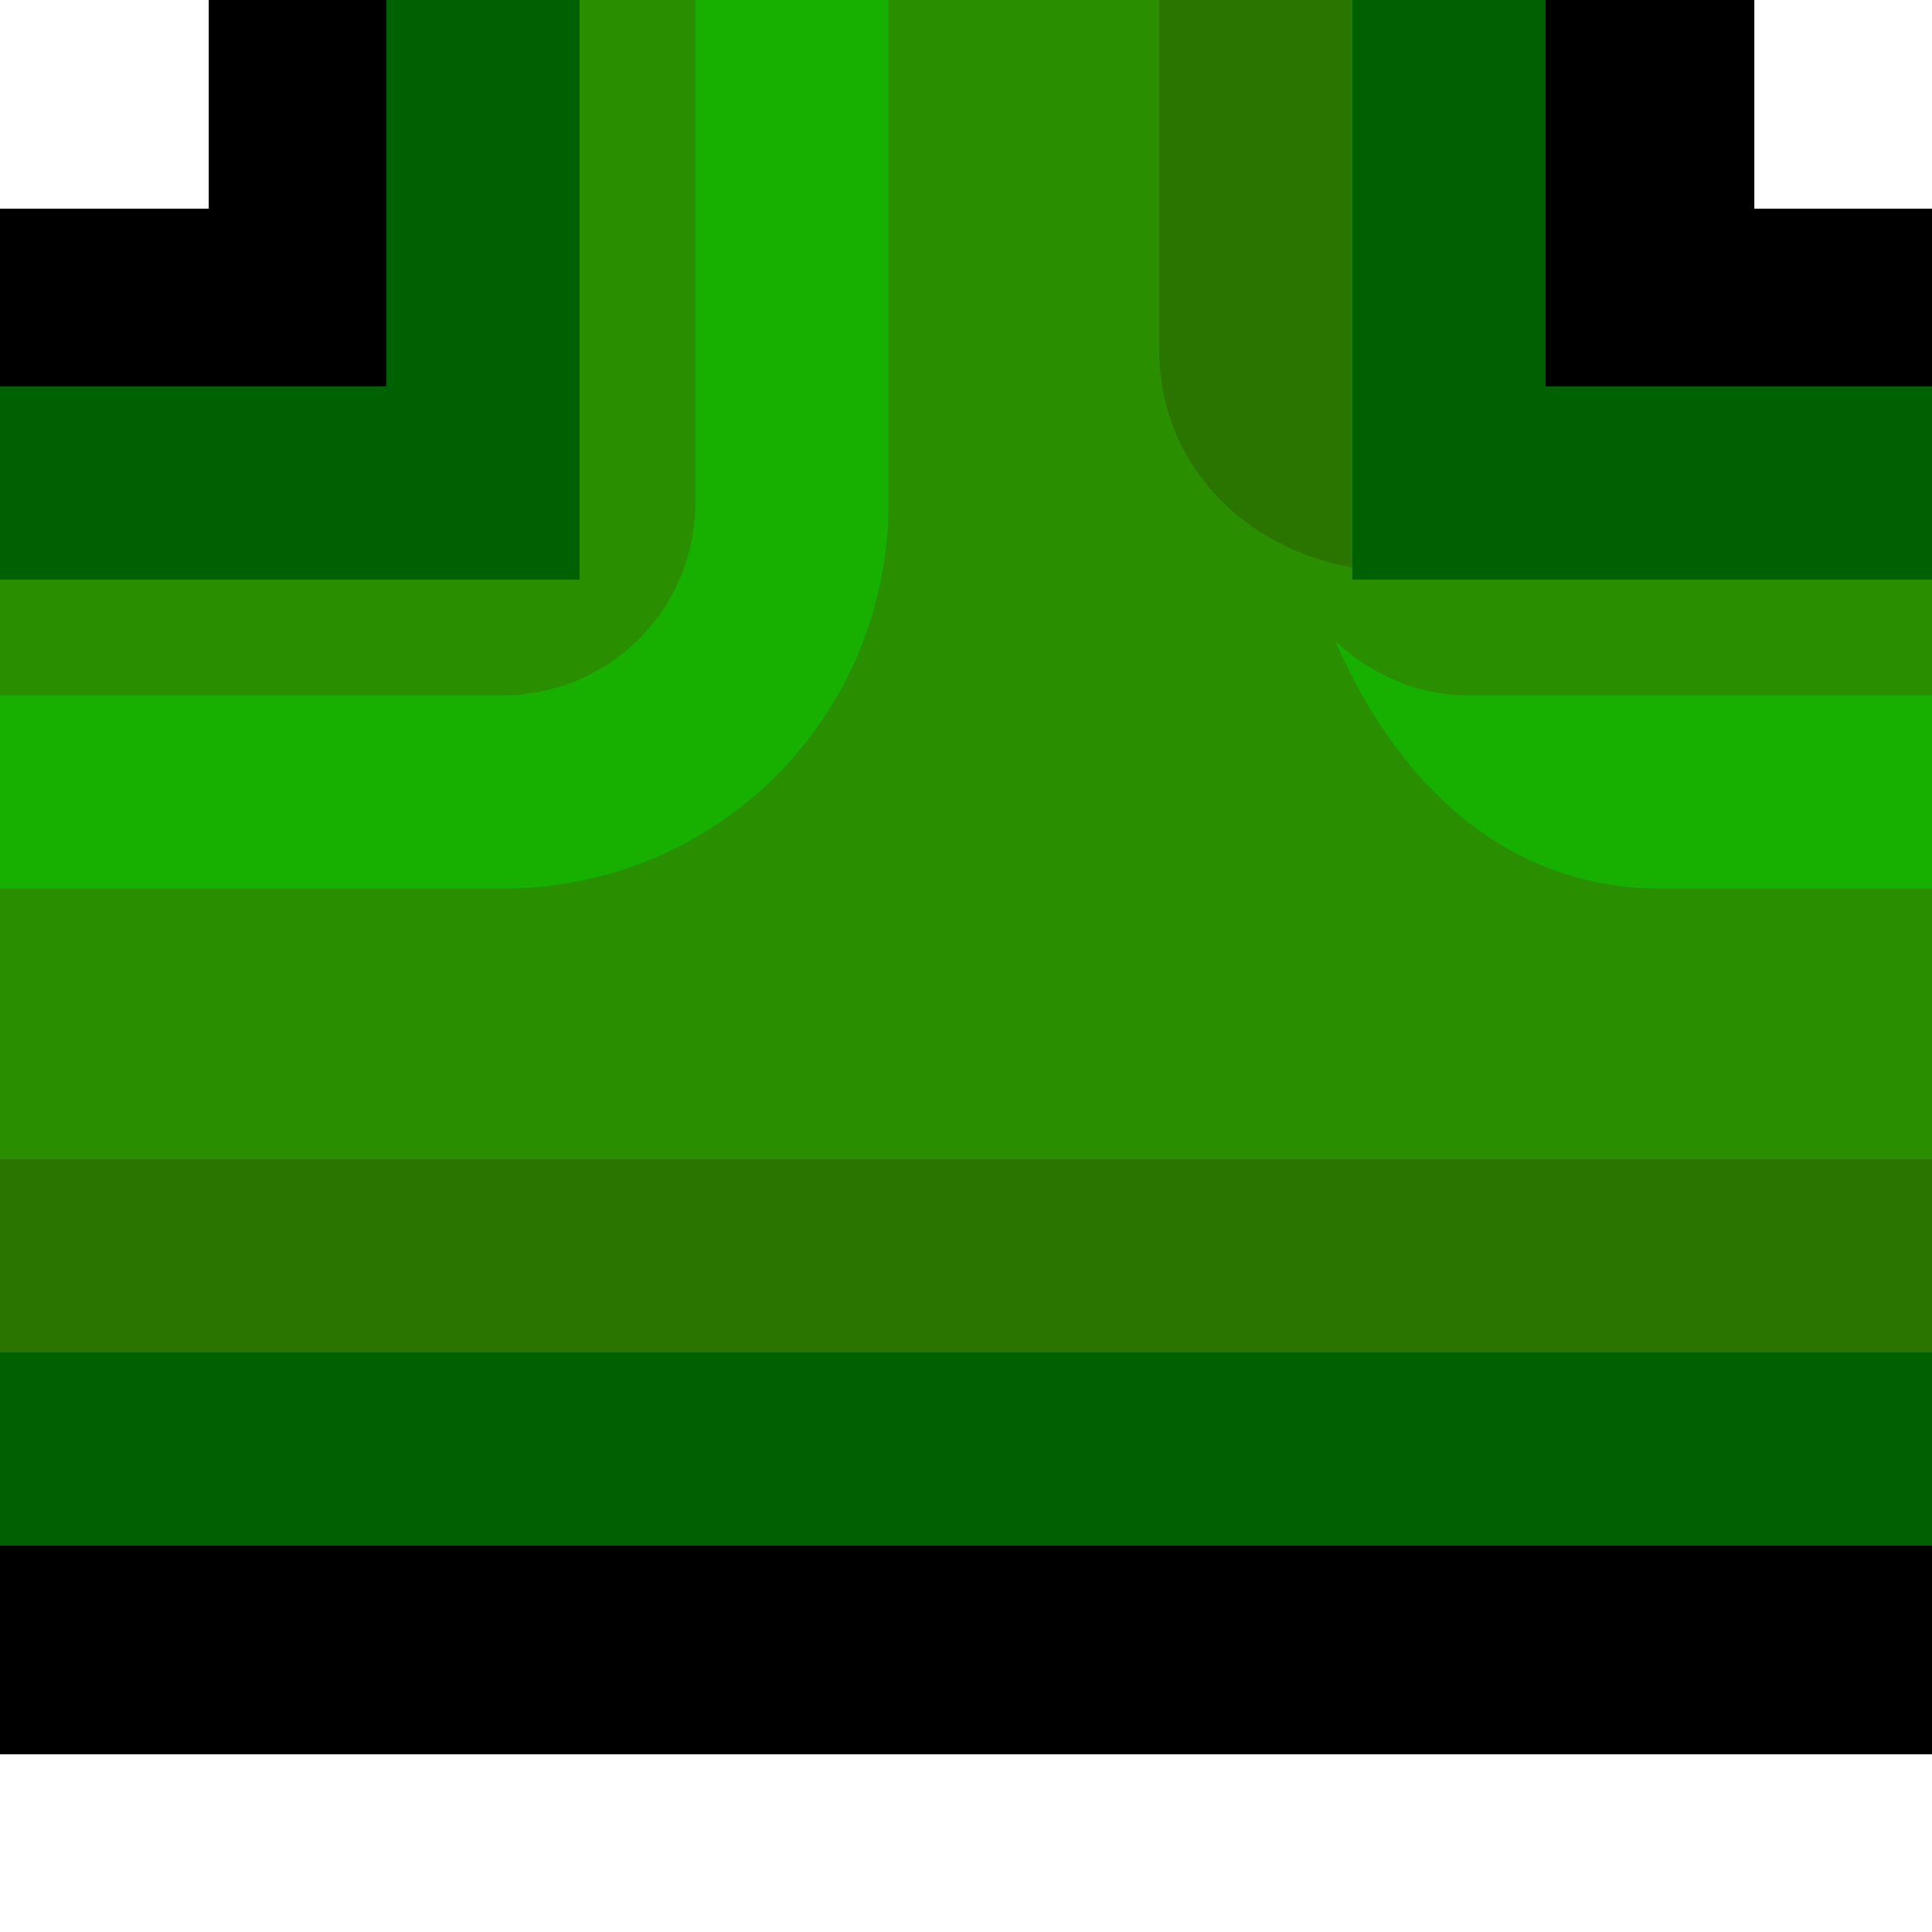
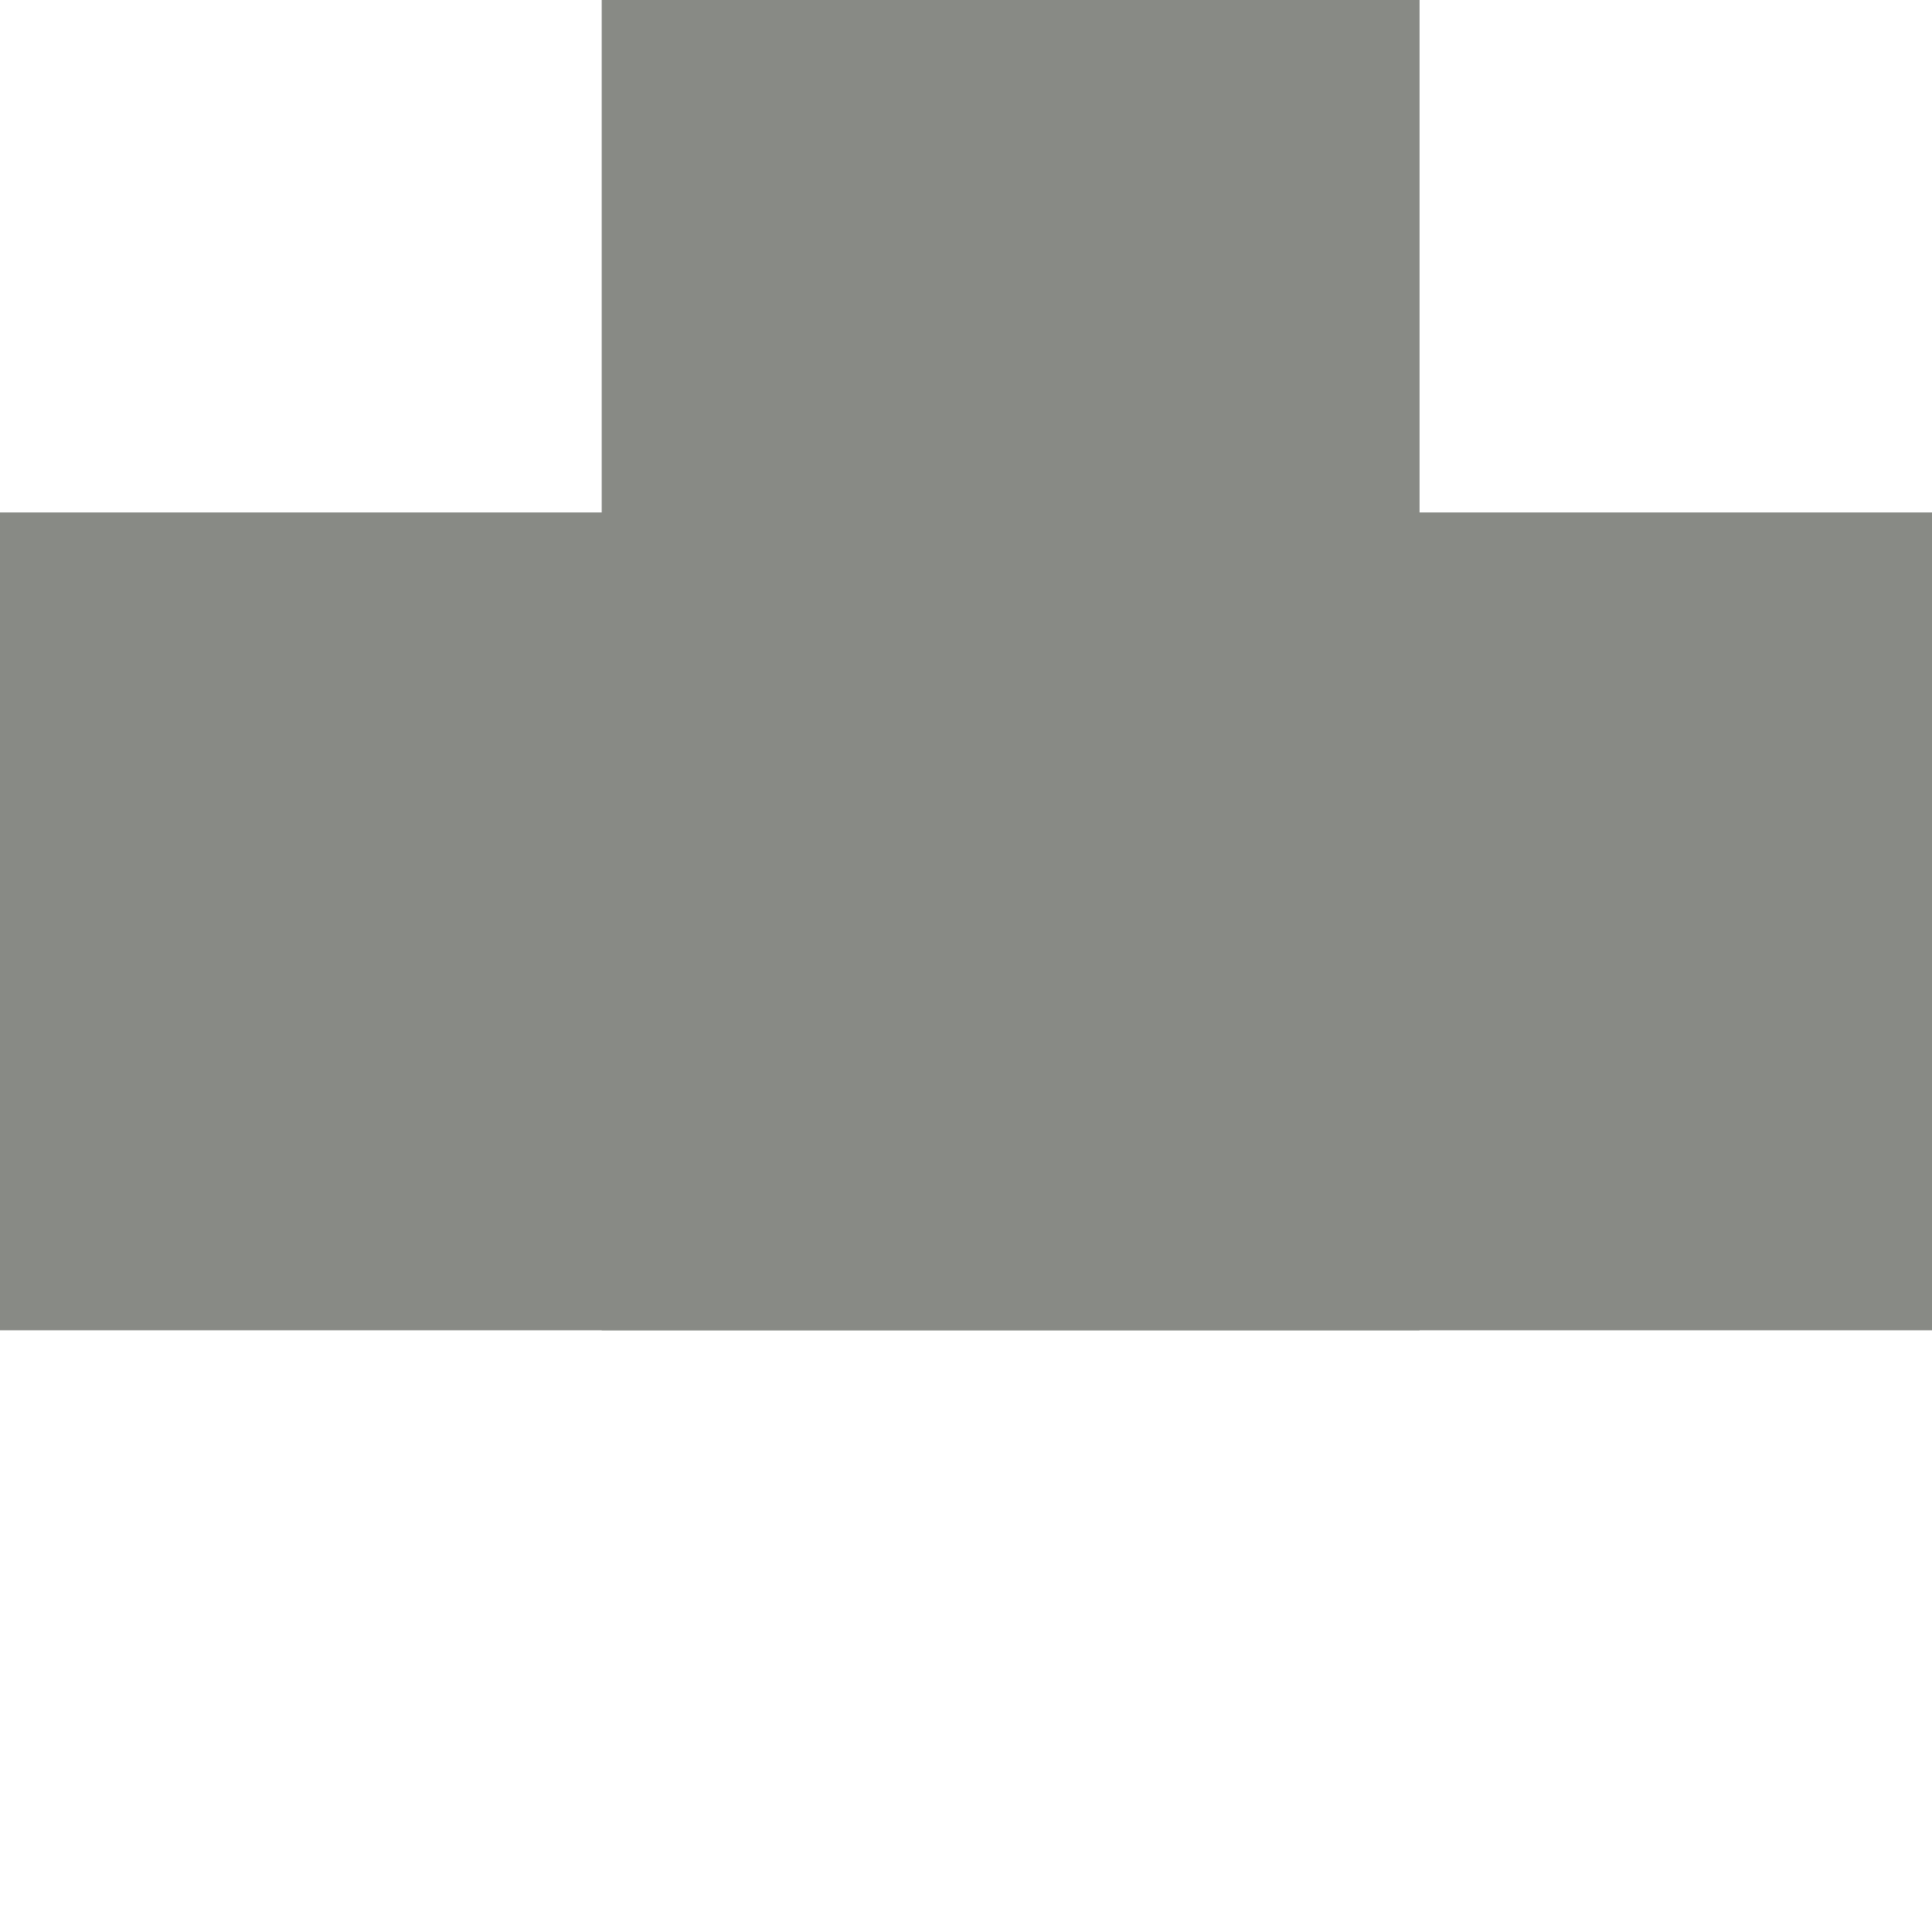
- <svg xmlns="http://www.w3.org/2000/svg" id="svg1" width="177.165px" height="177.165px">
+ <svg xmlns="http://www.w3.org/2000/svg" id="svg1" width="177.165px" height="177.165px" version="1.1">
  <defs id="defs3">
    <defs id="defs828">
      <defs id="defs829" />
      <defs id="defs837" />
    </defs>
  </defs>
-   <g id="g8273" transform="translate(-177.1653,1.525879e-5)">
-     <g id="g8257">
-       <path style="fill:#000000;fill-opacity:1;stroke:none;stroke-width:6.25;stroke-linecap:round;stroke-linejoin:round;stroke-miterlimit:4;stroke-dasharray:none;stroke-opacity:1" d="M -87.16,-512.357 C -126.42,-512.357 -158.026,-480.751 -158.026,-441.491 C -158.026,-264.326 -158.026,-87.16 -158.026,90.005 C -158.026,129.265 -126.42,160.871 -87.16,160.871 C 90.005,160.871 267.171,160.871 444.336,160.871 C 483.596,160.871 515.202,129.265 515.202,90.005 C 515.202,-87.16 515.202,-264.326 515.202,-441.491 C 515.202,-480.751 483.596,-512.357 444.336,-512.357 C 267.171,-512.357 90.005,-512.357 -87.16,-512.357 z M -16.294,-370.625 C 54.572,-370.625 125.438,-370.625 196.304,-370.625 C 196.304,-299.759 196.304,-228.893 196.304,-158.026 C 125.438,-158.026 54.572,-158.026 -16.294,-158.026 C -16.294,-228.893 -16.294,-299.759 -16.294,-370.625 z M 338.037,-370.625 C 349.848,-370.625 361.659,-370.625 373.47,-370.625 C 373.47,-299.759 373.47,-228.893 373.47,-158.026 C 361.659,-158.026 349.848,-158.026 338.037,-158.026 C 338.037,-228.893 338.037,-299.759 338.037,-370.625 z M -16.294,-16.294 C 54.572,-16.294 125.438,-16.294 196.304,-16.294 C 196.304,-4.483 196.304,7.328 196.304,19.139 C 125.438,19.139 54.572,19.139 -16.294,19.139 C -16.294,7.328 -16.294,-4.483 -16.294,-16.294 z M 338.037,-16.294 C 349.848,-16.294 361.659,-16.294 373.47,-16.294 C 373.47,-4.483 373.47,7.328 373.47,19.139 C 361.659,19.139 349.848,19.139 338.037,19.139 C 338.037,7.328 338.037,-4.483 338.037,-16.294 z " id="rect2083" />
-       <path style="fill:#006100;fill-opacity:1;stroke:none;stroke-width:6.25;stroke-linecap:round;stroke-linejoin:round;stroke-miterlimit:4;stroke-dasharray:none;stroke-opacity:1" d="M -88.583,-496.063 C -118.028,-496.063 -141.732,-472.358 -141.732,-442.913 L -141.732,88.583 C -141.732,118.028 -118.028,141.732 -88.583,141.732 L 442.913,141.732 C 472.358,141.732 496.063,118.028 496.063,88.583 L 496.063,-442.913 C 496.063,-472.358 472.358,-496.063 442.913,-496.063 L -88.583,-496.063 z M -35.433,-389.764 L 212.598,-389.764 L 212.598,-141.732 L -35.433,-141.732 L -35.433,-389.764 z M 318.898,-389.764 L 389.764,-389.764 L 389.764,-141.732 L 318.898,-141.732 L 318.898,-389.764 z M -35.433,-35.433 L 212.598,-35.433 L 212.598,35.433 L -35.433,35.433 L -35.433,-35.433 z M 318.898,-35.433 L 389.764,-35.433 L 389.764,35.433 L 318.898,35.433 L 318.898,-35.433 z " id="rect2055" />
-       <path style="fill:#2a8f00;fill-opacity:1;stroke:none;stroke-width:6.25;stroke-linecap:round;stroke-linejoin:round;stroke-miterlimit:4;stroke-dasharray:none;stroke-opacity:1" d="M -88.583,-478.346 C -108.213,-478.346 -124.016,-462.543 -124.016,-442.913 L -124.016,88.583 C -124.016,108.213 -108.213,124.016 -88.583,124.016 L 442.913,124.016 C 462.543,124.016 478.346,108.213 478.346,88.583 L 478.346,-442.913 C 478.346,-462.543 462.543,-478.346 442.913,-478.346 L -88.583,-478.346 z M -53.15,-407.48 L 230.315,-407.48 L 230.315,-124.016 L -53.15,-124.016 L -53.15,-407.48 z M 301.181,-407.48 L 407.48,-407.48 L 407.48,-124.016 L 301.181,-124.016 L 301.181,-407.48 z M -53.15,-53.15 L 230.315,-53.15 L 230.315,53.15 L -53.15,53.15 L -53.15,-53.15 z M 301.181,-53.15 L 407.48,-53.15 L 407.48,53.15 L 301.181,53.15 L 301.181,-53.15 z " id="rect2069" />
-       <path style="fill:#18b000;fill-opacity:1;stroke:none;stroke-width:6.25;stroke-linecap:round;stroke-linejoin:round;stroke-miterlimit:4;stroke-dasharray:none;stroke-opacity:1" d="M -77.967,-467.731 C -97.57,-467.731 -113.4,-451.901 -113.4,-432.298 L -113.4,63.765 C -113.4,78.336 -103.227,88.225 -90.701,93.662 C -93.663,90.523 -95.683,86.159 -95.683,81.482 L -95.683,-432.298 C -95.683,-442.018 -87.687,-450.014 -77.967,-450.014 L 435.813,-450.014 C 440.49,-450.014 444.854,-447.994 447.993,-445.031 C 442.556,-457.558 432.667,-467.731 418.096,-467.731 L -77.967,-467.731 z " id="rect5074" />
-       <path style="fill:#18b000;fill-opacity:1;stroke:none;stroke-width:6.25;stroke-linecap:round;stroke-linejoin:round;stroke-miterlimit:4;stroke-dasharray:none;stroke-opacity:1" d="M 235.948,-409.045 C 238.949,-405.865 240.931,-401.602 240.931,-396.865 L 240.931,-131.117 C 240.931,-121.27 233.061,-113.4 223.214,-113.4 L -42.534,-113.4 C -47.272,-113.4 -51.534,-115.382 -54.714,-118.383 C -49.277,-105.856 -39.388,-95.683 -24.817,-95.683 L 223.214,-95.683 C 242.817,-95.683 258.647,-111.513 258.647,-131.117 L 258.647,-379.148 C 258.647,-393.719 248.475,-403.608 235.948,-409.045 z " id="rect5084" />
-       <path style="fill:#18b000;fill-opacity:1;stroke:none;stroke-width:6.25;stroke-linecap:round;stroke-linejoin:round;stroke-miterlimit:4;stroke-dasharray:none;stroke-opacity:1" d="M 413.113,-409.045 C 416.114,-405.865 418.096,-401.602 418.096,-396.865 L 418.096,-131.117 C 418.096,-121.27 410.226,-113.4 400.38,-113.4 L 311.797,-113.4 C 307.059,-113.4 302.796,-115.382 299.617,-118.383 C 305.049,-105.867 314.955,-95.683 329.513,-95.683 L 400.38,-95.683 C 419.965,-95.683 435.813,-111.531 435.813,-131.117 L 435.813,-379.148 C 435.813,-393.706 425.629,-403.613 413.113,-409.045 z " id="rect5815" />
-       <path style="fill:#18b000;fill-opacity:1;stroke:none;stroke-width:6.25;stroke-linecap:round;stroke-linejoin:round;stroke-miterlimit:4;stroke-dasharray:none;stroke-opacity:1" d="M 413.113,-54.714 C 416.114,-51.534 418.096,-47.272 418.096,-42.534 L 418.096,46.049 C 418.096,55.895 410.226,63.765 400.38,63.765 L 311.797,63.765 C 307.059,63.765 302.796,61.784 299.617,58.783 C 305.08,71.37 314.872,81.482 329.513,81.482 L 400.38,81.482 C 420.077,81.482 435.813,65.747 435.813,46.049 L 435.813,-24.817 C 435.813,-39.459 425.701,-49.251 413.113,-54.714 z " id="rect5817" />
-       <path style="fill:#18b000;fill-opacity:1;stroke:none;stroke-width:6.25;stroke-linecap:round;stroke-linejoin:round;stroke-miterlimit:4;stroke-dasharray:none;stroke-opacity:1" d="M 235.948,-54.714 C 238.949,-51.534 240.931,-47.272 240.931,-42.534 C 240.931,-13.006 240.931,16.521 240.931,46.049 C 240.931,55.895 233.061,63.765 223.214,63.765 C 134.631,63.765 46.049,63.765 -42.534,63.765 C -47.272,63.765 -51.534,61.784 -54.714,58.783 C -49.251,71.37 -39.459,81.482 -24.817,81.482 C 57.86,81.482 140.537,81.482 223.214,81.482 C 242.912,81.482 258.647,65.747 258.647,46.049 C 258.647,22.427 258.647,-1.195 258.647,-24.817 C 258.647,-39.459 248.535,-49.251 235.948,-54.714 z " id="rect5819" />
-       <path style="fill:#2a7500;fill-opacity:1;stroke:none;stroke-width:6.25;stroke-linecap:round;stroke-linejoin:round;stroke-miterlimit:4;stroke-dasharray:none;stroke-opacity:1" d="M 439.592,-478.346 C 451.31,-478.346 460.63,-469.026 460.63,-457.308 C 460.63,-276.452 460.63,-95.595 460.63,85.261 C 460.63,96.979 451.31,106.299 439.592,106.299 C 258.735,106.299 77.879,106.299 -102.977,106.299 C -114.696,106.299 -124.016,96.979 -124.016,85.261 C -124.016,86.368 -124.016,87.475 -124.016,88.583 C -124.016,108.213 -108.213,124.016 -88.583,124.016 C 88.583,124.016 265.748,124.016 442.913,124.016 C 462.543,124.016 478.346,108.213 478.346,88.583 C 478.346,-88.583 478.346,-265.748 478.346,-442.913 C 478.346,-462.543 462.543,-478.346 442.913,-478.346 C 441.806,-478.346 440.699,-478.346 439.592,-478.346 z " id="path6556" />
-       <path style="fill:#2a7500;fill-opacity:1;stroke:none;stroke-width:6.25;stroke-linecap:round;stroke-linejoin:round;stroke-miterlimit:4;stroke-dasharray:none;stroke-opacity:1" d="M -49.828,-70.866 C -61.546,-70.866 -70.866,-61.546 -70.866,-49.828 L -70.866,32.111 C -70.866,42.561 -63.084,50.296 -53.15,52.042 L -53.15,-53.15 L 229.208,-53.15 C 227.461,-63.084 219.726,-70.866 209.277,-70.866 L -49.828,-70.866 z " id="rect7287" />
-       <path style="fill:#2a7500;fill-opacity:1;stroke:none;stroke-width:6.25;stroke-linecap:round;stroke-linejoin:round;stroke-miterlimit:4;stroke-dasharray:none;stroke-opacity:1" d="M -49.828,-425.197 C -61.546,-425.197 -70.866,-415.877 -70.866,-404.158 L -70.866,-145.054 C -70.866,-134.604 -63.084,-126.869 -53.15,-125.123 L -53.15,-407.48 L 229.208,-407.48 C 227.461,-417.414 219.726,-425.197 209.277,-425.197 L -49.828,-425.197 z " id="rect7289" />
-       <path style="fill:#2a7500;fill-opacity:1;stroke:none;stroke-width:6.25;stroke-linecap:round;stroke-linejoin:round;stroke-miterlimit:4;stroke-dasharray:none;stroke-opacity:1" d="M 304.503,-425.197 C 292.785,-425.197 283.465,-415.877 283.465,-404.158 L 283.465,-145.054 C 283.465,-134.604 291.247,-126.869 301.181,-125.123 L 301.181,-407.48 L 406.373,-407.48 C 404.627,-417.414 396.892,-425.197 386.442,-425.197 L 304.503,-425.197 z " id="rect7291" />
-       <path style="fill:#2a7500;fill-opacity:1;stroke:none;stroke-width:6.25;stroke-linecap:round;stroke-linejoin:round;stroke-miterlimit:4;stroke-dasharray:none;stroke-opacity:1" d="M 304.503,-70.866 C 292.785,-70.866 283.465,-61.546 283.465,-49.828 L 283.465,32.111 C 283.465,42.561 291.247,50.296 301.181,52.042 L 301.181,-53.15 L 406.373,-53.15 C 404.627,-63.084 396.892,-70.866 386.442,-70.866 L 304.503,-70.866 z " id="rect7293" />
-     </g>
-   </g>
+   <rect transform="scale(-1,-1)" y="-111.864" x="-120.051" height="179.75" width="54.75" id="rect6023-2" style="color:#000000;clip-rule:nonzero;display:inline;overflow:visible;visibility:visible;opacity:1;isolation:auto;mix-blend-mode:normal;color-interpolation:sRGB;color-interpolation-filters:linearRGB;solid-color:#000000;solid-opacity:1;fill:#888a85;fill-opacity:1;fill-rule:nonzero;stroke:#888a85;stroke-width:20.25;stroke-linecap:round;stroke-linejoin:miter;stroke-miterlimit:4;stroke-dasharray:none;stroke-dashoffset:0;stroke-opacity:1;marker:none;color-rendering:auto;image-rendering:auto;shape-rendering:auto;text-rendering:auto;enable-background:accumulate" />
+   <rect transform="matrix(0,-1,1,0,0,0)" style="color:#000000;clip-rule:nonzero;display:inline;overflow:visible;visibility:visible;opacity:1;isolation:auto;mix-blend-mode:normal;color-interpolation:sRGB;color-interpolation-filters:linearRGB;solid-color:#000000;solid-opacity:1;fill:#888a85;fill-opacity:1;fill-rule:nonzero;stroke:#888a85;stroke-width:20.25;stroke-linecap:round;stroke-linejoin:miter;stroke-miterlimit:4;stroke-dasharray:none;stroke-dashoffset:0;stroke-opacity:1;marker:none;color-rendering:auto;image-rendering:auto;shape-rendering:auto;text-rendering:auto;enable-background:accumulate" id="rect7217" width="54.75" height="179.75" x="-111.864" y="0.125" />
</svg>
